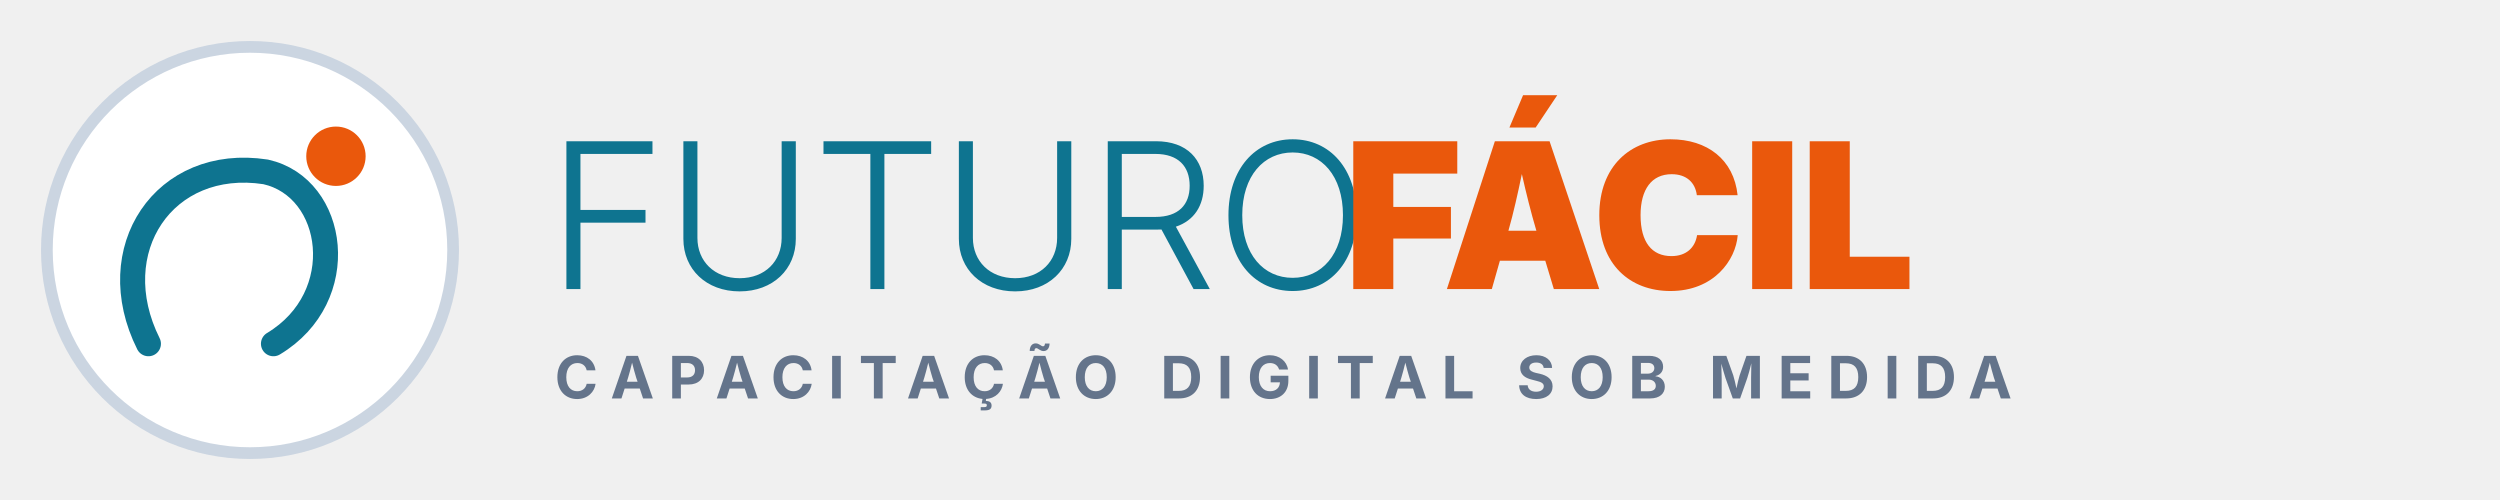
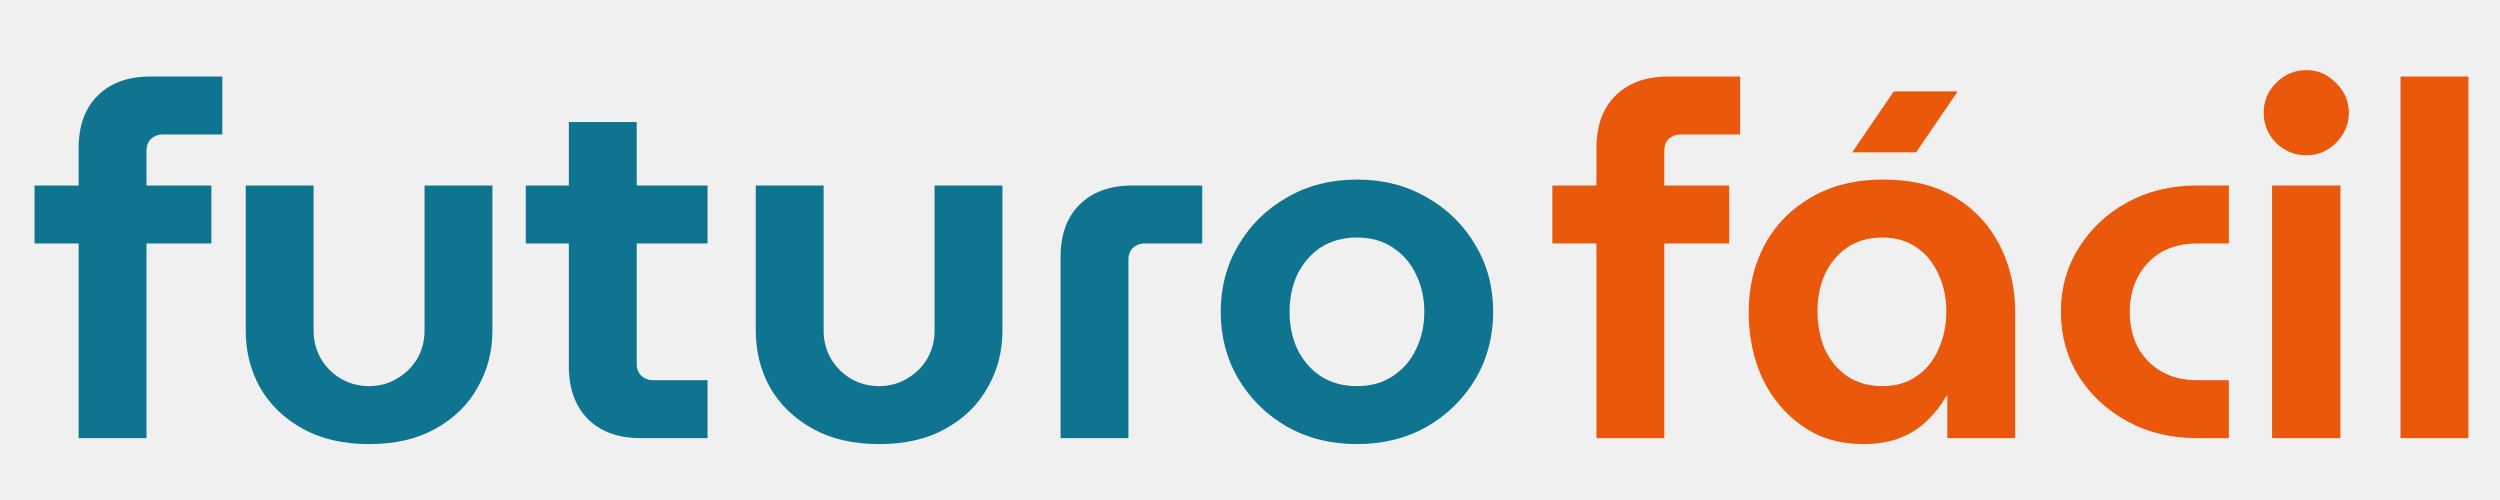
- <svg xmlns="http://www.w3.org/2000/svg" viewBox="0 0 320 64" width="320" height="64">
-   <g id="simbolo">
-     <circle id="simbolo-base" cx="32" cy="32" r="26" fill="#FFFFFF" stroke="#CBD5E1" stroke-width="1.5" />
-     <path id="simbolo-fita" d="M 19 44 C 13 32, 21 20, 34 22 C 43 24, 45 38, 35 44" fill="none" stroke="#0E7490" stroke-width="3.2" stroke-linecap="round" stroke-linejoin="round" />
-     <circle id="simbolo-ponto-solar" cx="43" cy="20" r="3.8" fill="#EA580C" />
-   </g>
-   <g id="wordmark" style="font-family: 'Montserrat', 'Inter', 'Segoe UI', system-ui, sans-serif;">
-     <text id="texto-futuro" x="70" y="37" font-size="26" font-weight="300" fill="#0E7490" letter-spacing="-0.2">FUTURO</text>
-     <text id="texto-facil" x="172" y="37" font-size="26" font-weight="900" fill="#EA580C" letter-spacing="-0.2">FÁCIL</text>
-     <text id="texto-tagline" x="71" y="51" font-size="7.5" font-weight="700" fill="#64748B" letter-spacing="1.8">CAPACITAÇÃO DIGITAL SOB MEDIDA</text>
+ <svg xmlns="http://www.w3.org/2000/svg" viewBox="0 0 320 64" width="320" height="64" version="1.1" id="svg1" xml:space="preserve">
+   <defs id="defs1" />
+   <g id="g1" transform="matrix(2.438731,0,0,2.438731,-880.7125,-737.2807)">
+     <g id="g65" transform="matrix(0.2891533,0,0,0.2891533,580.959,385.0971)">
+       <path style="font-weight:600;font-size:26px;font-family:MuseoModerno;-inkscape-font-specification:'MuseoModerno Semi-Bold';letter-spacing:-0.2;fill:#0e7490" d="m -720.511,-319.626 v -10.218 h -2.314 v -3.042 h 2.314 v -1.95 q 0,-1.768 0.988,-2.756 1.014,-1.014 2.782,-1.014 h 3.77 v 3.042 h -3.146 q -0.338,0 -0.598,0.234 -0.234,0.234 -0.234,0.598 v 1.846 h 3.406 v 3.042 h -3.406 v 10.218 z m 15.244,0.312 q -2.028,0 -3.484,-0.806 -1.456,-0.806 -2.236,-2.158 -0.754,-1.352 -0.754,-2.99 v -7.618 h 3.562 v 7.618 q 0,0.806 0.39,1.482 0.39,0.65 1.04,1.04 0.676,0.39 1.482,0.39 0.806,0 1.456,-0.39 0.676,-0.39 1.066,-1.04 0.39,-0.676 0.39,-1.482 v -7.618 h 3.562 v 7.618 q 0,1.638 -0.78,2.99 -0.754,1.352 -2.21,2.158 -1.43,0.806 -3.484,0.806 z m 14.256,-0.312 q -1.768,0 -2.782,-1.014 -0.988,-1.014 -0.988,-2.756 v -12.818 h 3.562 v 12.714 q 0,0.338 0.234,0.598 0.26,0.234 0.598,0.234 h 2.886 v 3.042 z m -6.032,-10.218 v -3.042 h 9.542 v 3.042 z m 18.546,10.53 q -2.028,0 -3.484,-0.806 -1.456,-0.806 -2.236,-2.158 -0.754,-1.352 -0.754,-2.99 v -7.618 h 3.562 v 7.618 q 0,0.806 0.39,1.482 0.39,0.65 1.04,1.04 0.676,0.39 1.482,0.39 0.806,0 1.456,-0.39 0.676,-0.39 1.066,-1.04 0.39,-0.676 0.39,-1.482 v -7.618 h 3.562 v 7.618 q 0,1.638 -0.78,2.99 -0.754,1.352 -2.21,2.158 -1.43,0.806 -3.484,0.806 z m 9.524,-0.312 v -9.49 q 0,-1.768 0.988,-2.756 1.014,-1.014 2.782,-1.014 h 3.666 v 3.042 h -3.042 q -0.338,0 -0.598,0.234 -0.234,0.234 -0.234,0.598 v 9.386 z m 15.556,0.312 q -2.054,0 -3.666,-0.91 -1.612,-0.936 -2.548,-2.496 -0.936,-1.586 -0.936,-3.536 0,-1.95 0.936,-3.51 0.936,-1.586 2.548,-2.496 1.612,-0.936 3.666,-0.936 2.054,0 3.666,0.936 1.612,0.91 2.548,2.496 0.936,1.56 0.936,3.51 0,1.95 -0.936,3.536 -0.936,1.56 -2.548,2.496 -1.612,0.91 -3.666,0.91 z m 0,-3.042 q 1.092,0 1.872,-0.52 0.806,-0.52 1.222,-1.404 0.442,-0.884 0.442,-1.976 0,-1.092 -0.442,-1.976 -0.416,-0.884 -1.222,-1.404 -0.78,-0.52 -1.872,-0.52 -1.092,0 -1.898,0.52 -0.78,0.52 -1.222,1.404 -0.416,0.884 -0.416,1.976 0,1.092 0.416,1.976 0.442,0.884 1.222,1.404 0.806,0.52 1.898,0.52 z" id="text1" transform="matrix(3.458373,0,0,3.458373,1745.837,898.647)" aria-label="futuro" />
+       <path style="font-weight:600;font-size:26px;font-family:MuseoModerno;-inkscape-font-specification:'MuseoModerno Semi-Bold';letter-spacing:-0.2;fill:#ea580c" d="m -640.847,-319.626 v -10.218 h -2.314 v -3.042 h 2.314 v -1.95 q 0,-1.768 0.988,-2.756 1.014,-1.014 2.782,-1.014 h 3.77 v 3.042 h -3.146 q -0.338,0 -0.598,0.234 -0.234,0.234 -0.234,0.598 v 1.846 h 3.406 v 3.042 h -3.406 v 10.218 z m 13.996,0.312 q -1.82,0 -3.172,-0.936 -1.352,-0.936 -2.106,-2.496 -0.728,-1.586 -0.728,-3.484 0,-1.95 0.832,-3.536 0.858,-1.586 2.444,-2.496 1.586,-0.936 3.796,-0.936 2.236,0 3.77,0.936 1.534,0.936 2.34,2.522 0.806,1.586 0.806,3.51 v 6.604 h -3.562 v -2.21 h -0.052 q -0.39,0.702 -0.988,1.274 -0.572,0.572 -1.404,0.91 -0.832,0.338 -1.976,0.338 z m 1.014,-3.042 q 1.04,0 1.794,-0.52 0.754,-0.52 1.144,-1.404 0.416,-0.91 0.416,-2.002 0,-1.092 -0.416,-1.95 -0.39,-0.884 -1.144,-1.404 -0.754,-0.52 -1.794,-0.52 -1.066,0 -1.846,0.52 -0.754,0.52 -1.17,1.404 -0.39,0.858 -0.39,1.95 0,1.092 0.39,2.002 0.416,0.884 1.17,1.404 0.78,0.52 1.846,0.52 z m -1.586,-12.272 2.184,-3.198 h 3.354 l -2.184,3.198 z m 18.104,15.002 q -2.054,0 -3.666,-0.884 -1.612,-0.884 -2.548,-2.366 -0.936,-1.508 -0.936,-3.38 0,-1.872 0.936,-3.354 0.936,-1.508 2.548,-2.392 1.612,-0.884 3.666,-0.884 h 1.664 v 3.042 h -1.664 q -1.092,0 -1.898,0.468 -0.78,0.468 -1.222,1.3 -0.416,0.806 -0.416,1.82 0,1.014 0.416,1.846 0.442,0.806 1.222,1.274 0.806,0.468 1.898,0.468 h 1.664 v 3.042 z m 3.934,0 v -13.26 h 3.588 v 13.26 z m 1.794,-14.846 q -0.91,0 -1.586,-0.65 -0.65,-0.676 -0.65,-1.586 0,-0.91 0.65,-1.56 0.676,-0.676 1.586,-0.676 0.91,0 1.56,0.676 0.676,0.65 0.676,1.56 0,0.91 -0.676,1.586 -0.65,0.65 -1.56,0.65 z m 4.948,14.846 v -18.98 h 3.562 v 18.98 z" id="text2" transform="matrix(3.458373,0,0,3.458373,1745.837,898.647)" aria-label="fácil" />
+     </g>
  </g>
</svg>
